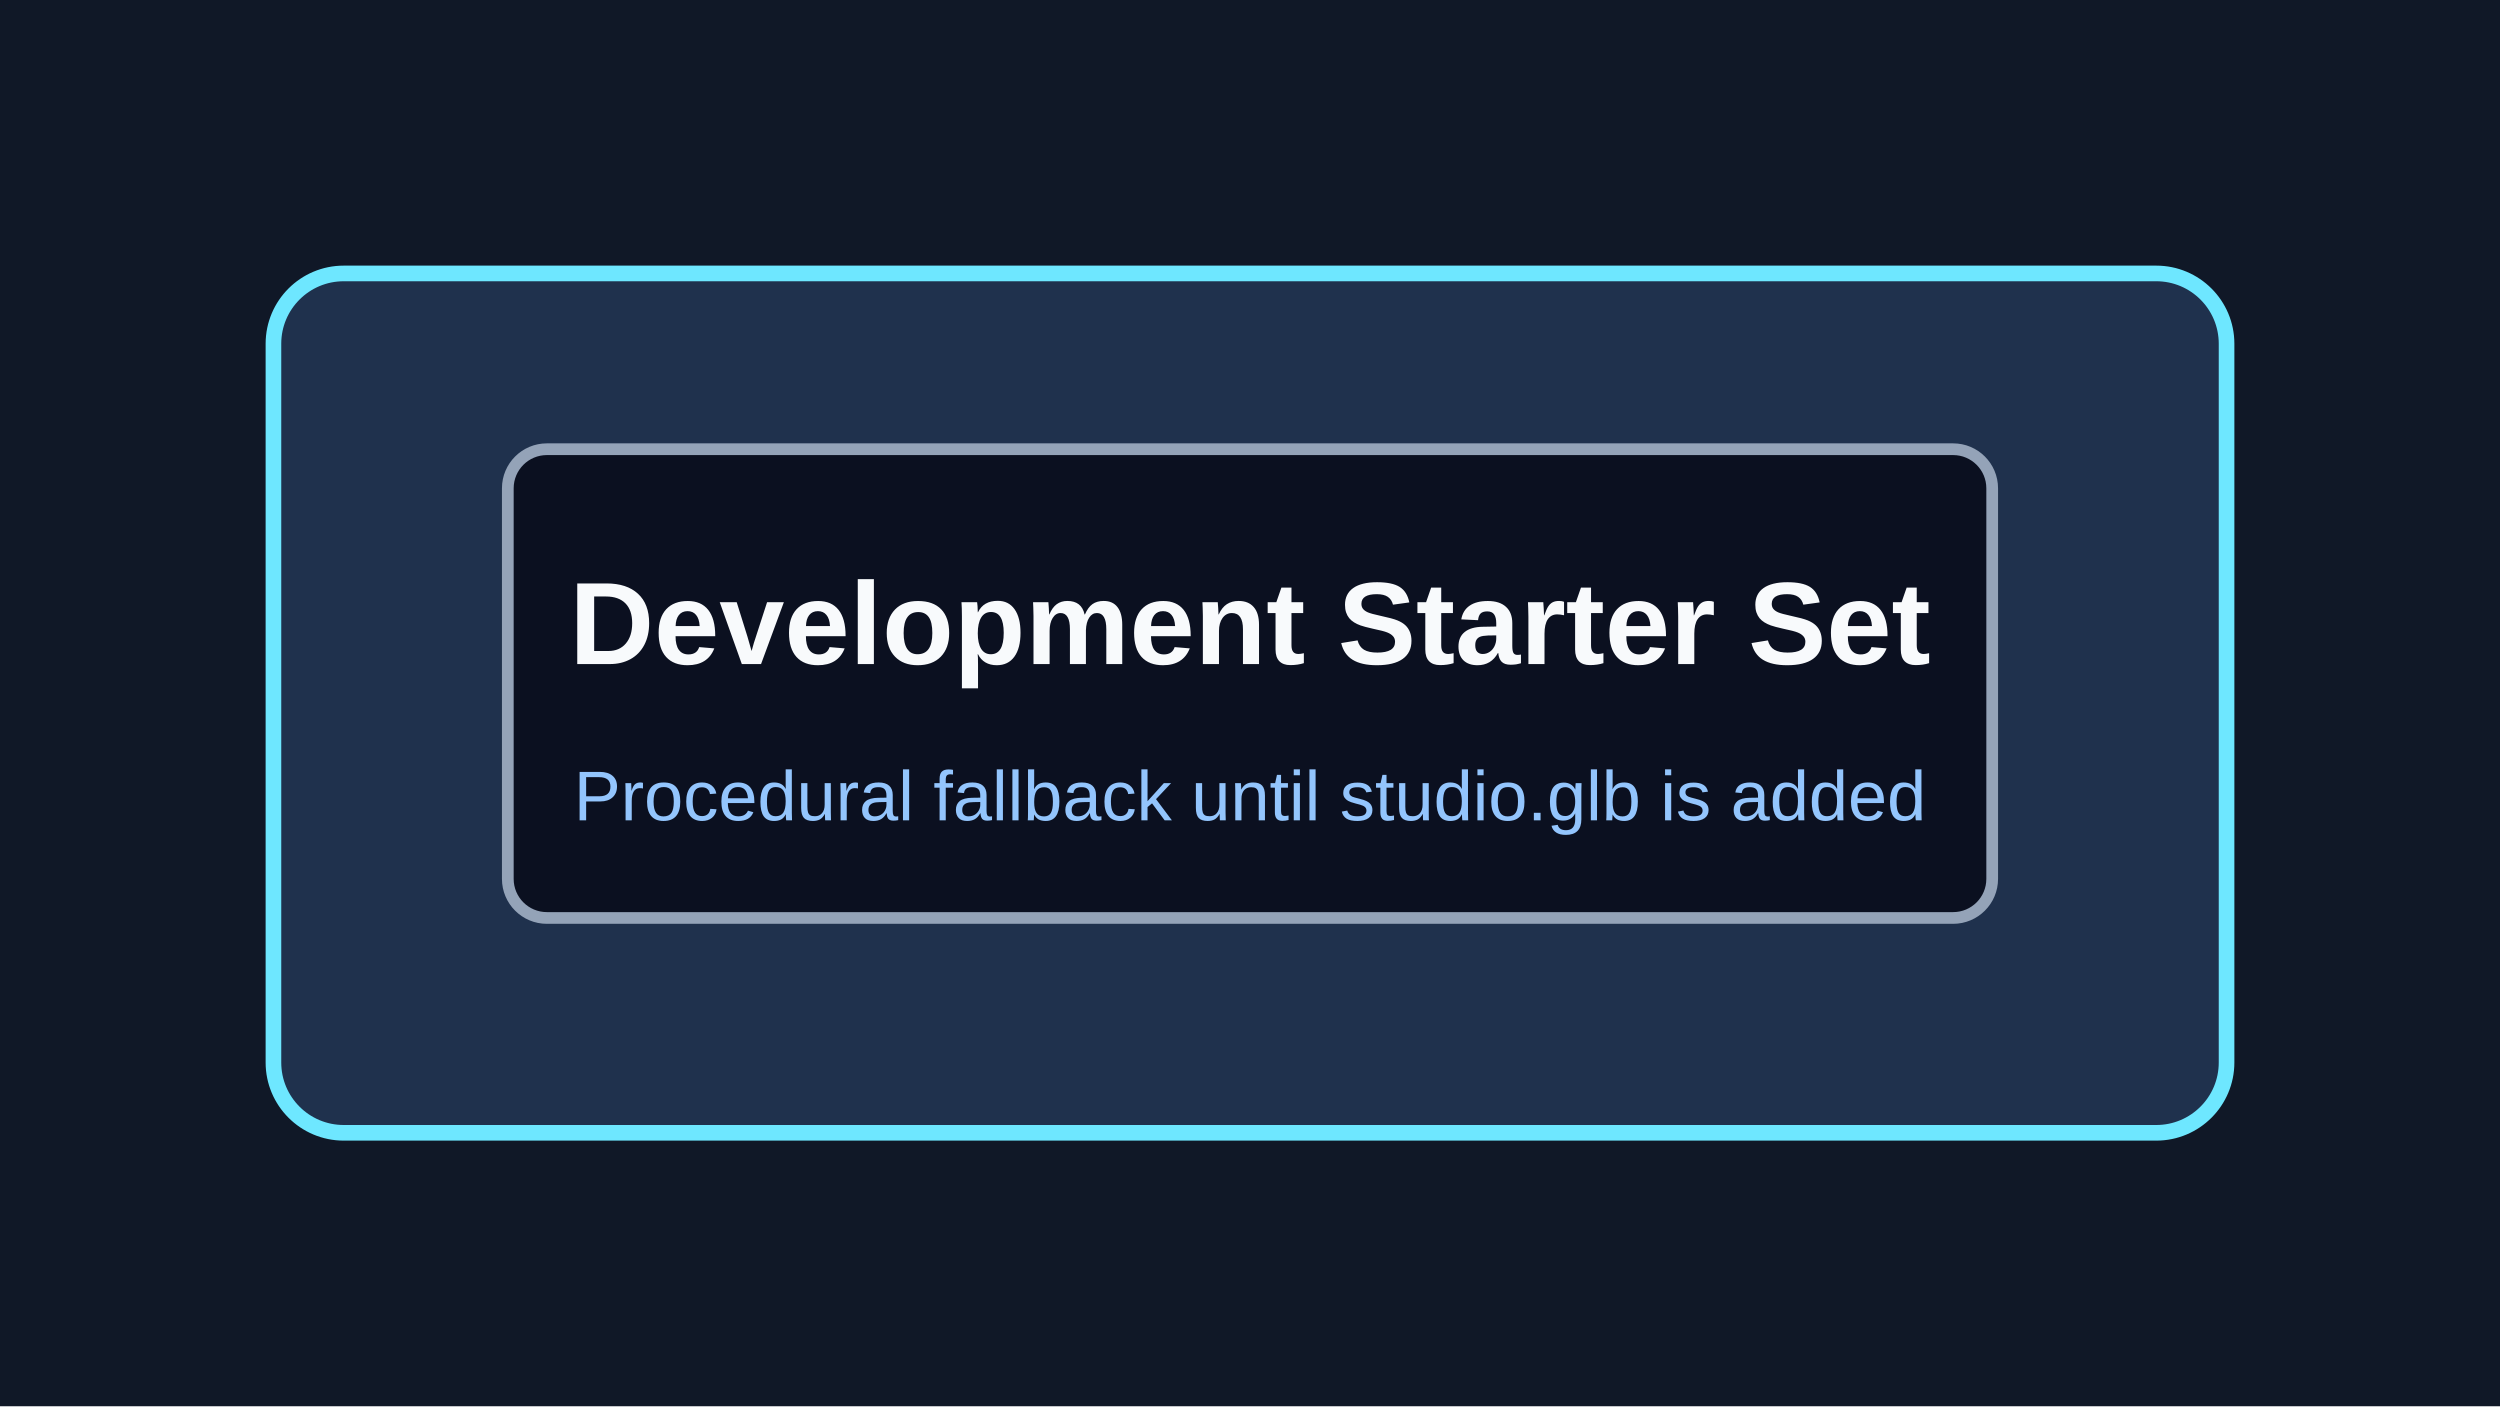
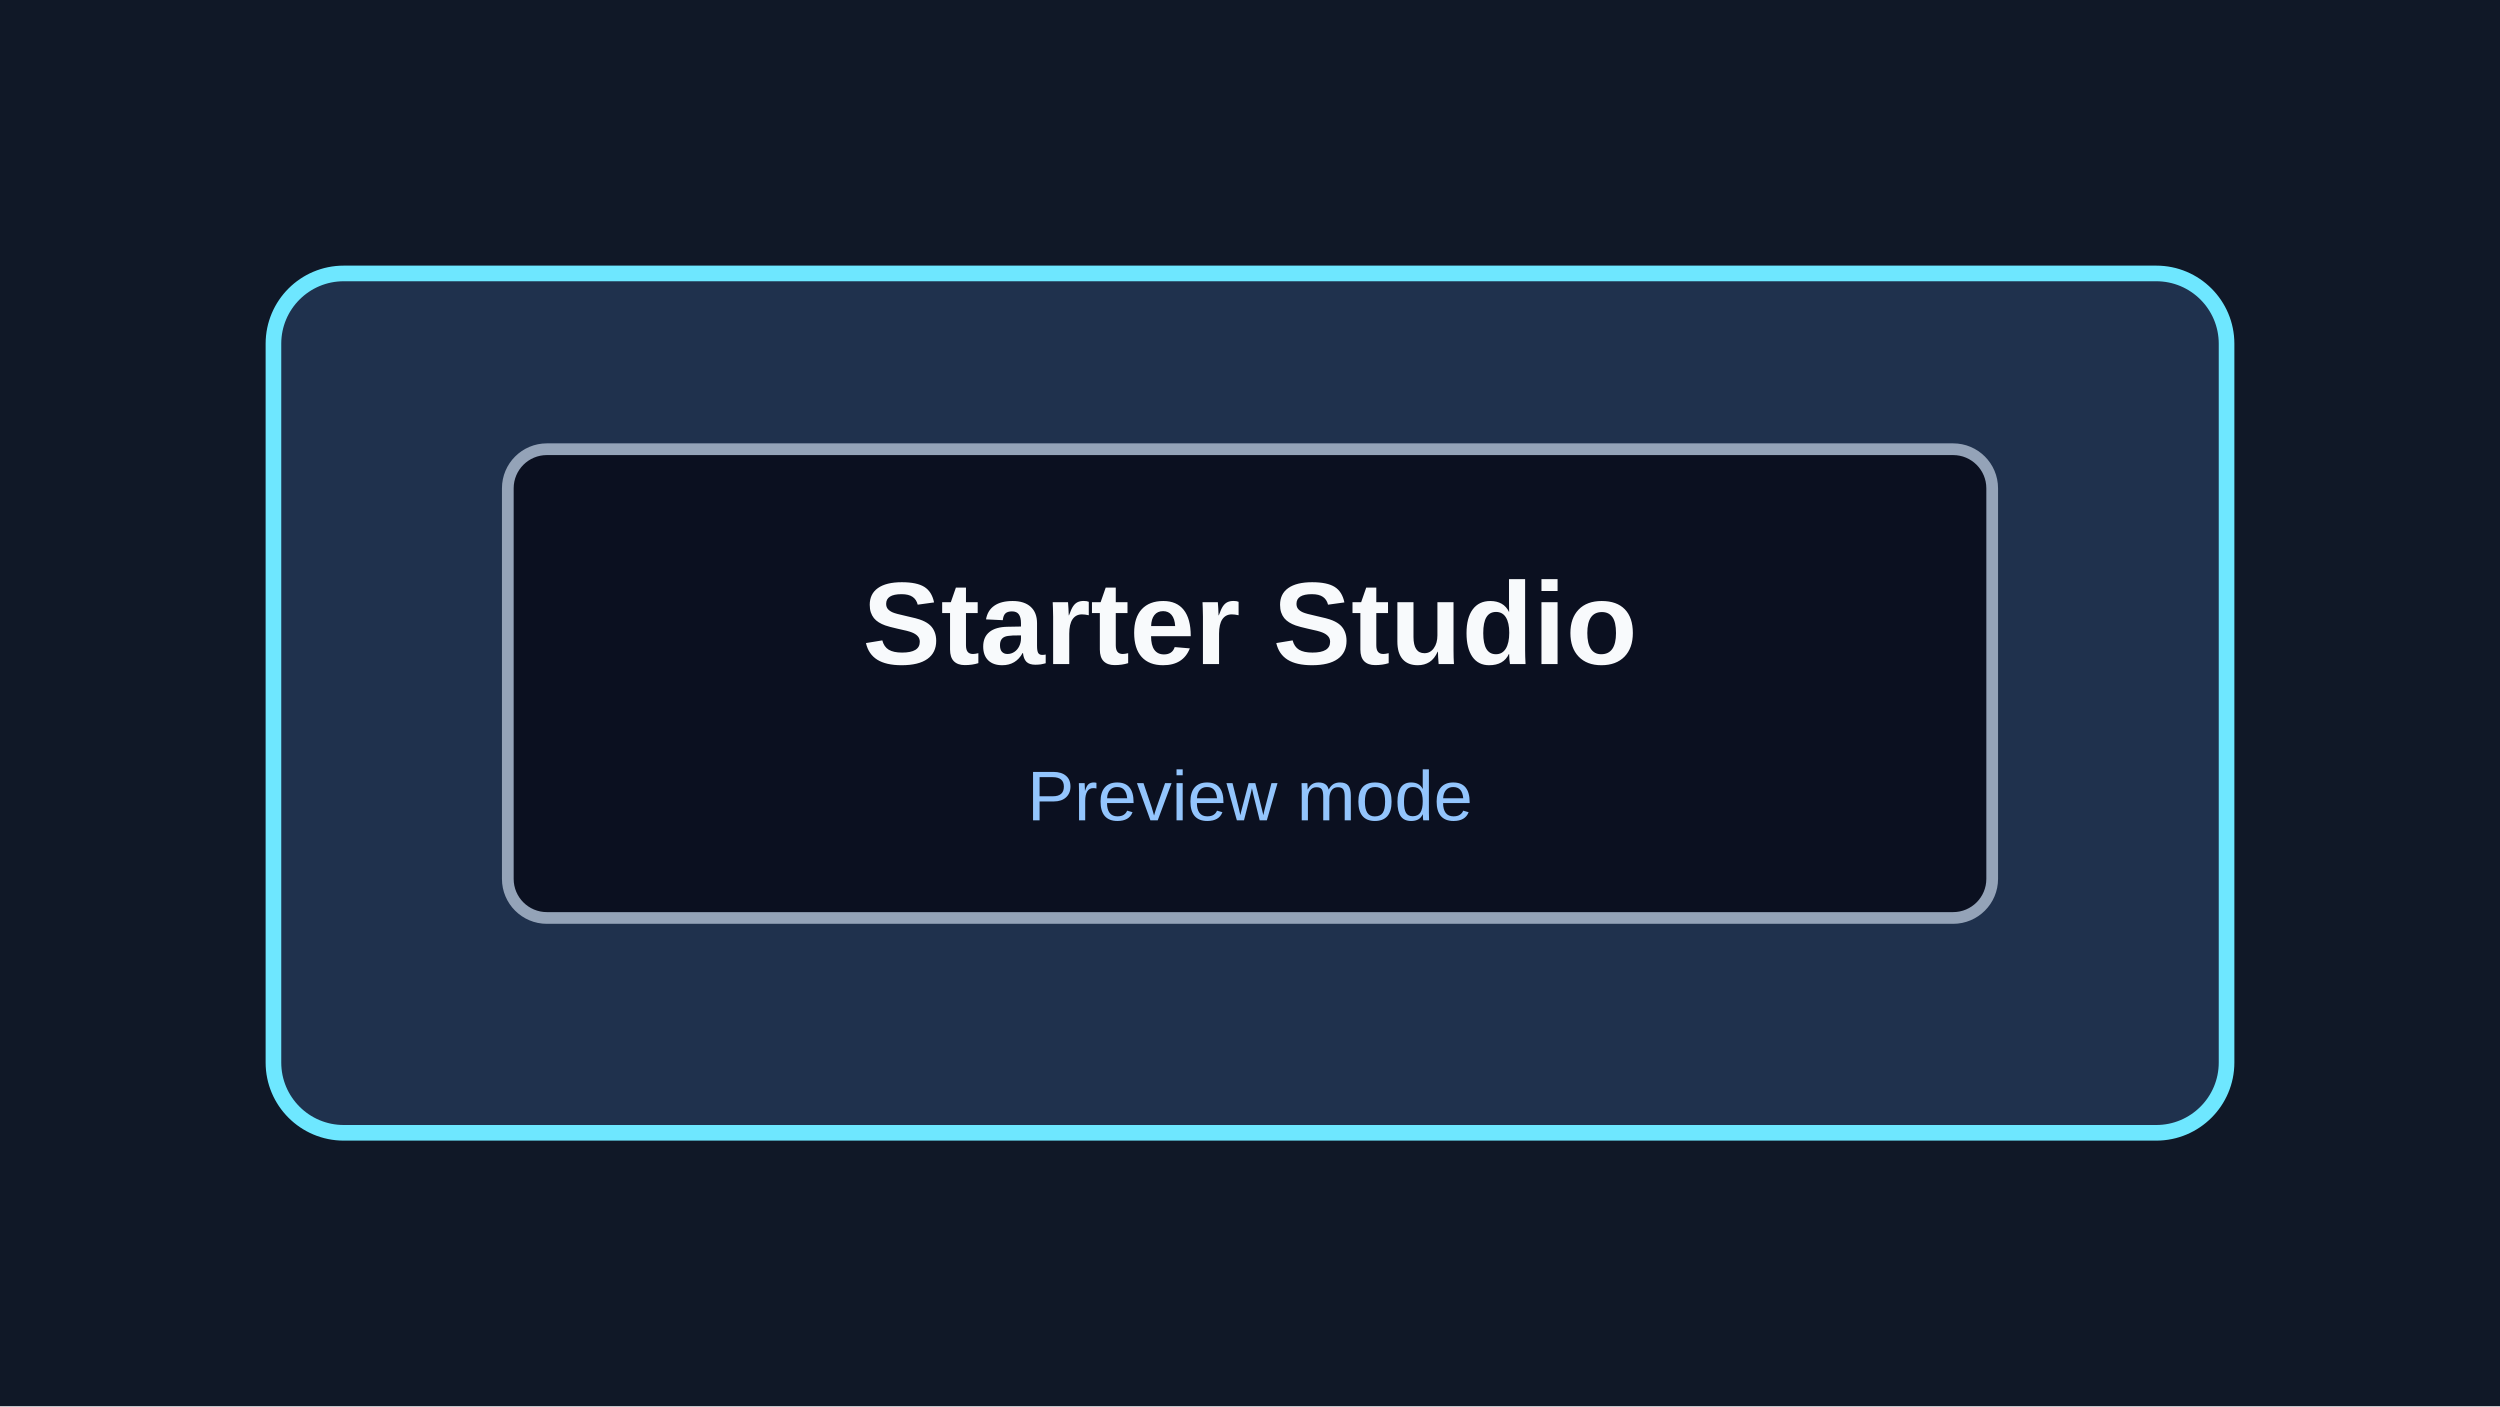
<svg xmlns="http://www.w3.org/2000/svg" width="640" height="360" viewBox="0 0 640 360" role="img" aria-labelledby="title desc">
  <rect width="640" height="360" fill="#101827" />
  <rect x="70" y="70" width="500" height="220" rx="18" fill="#1f314d" stroke="#6ee7ff" stroke-width="4" />
  <rect x="130" y="115" width="380" height="120" rx="10" fill="#0b1020" stroke="#94a3b8" stroke-width="3" />
-   <text x="320" y="170" text-anchor="middle" fill="#f8fafc" font-family="Arial, sans-serif" font-size="30" font-weight="700">Development Starter Set</text>
-   <text x="320" y="210" text-anchor="middle" fill="#93c5fd" font-family="Arial, sans-serif" font-size="18">Procedural fallback until studio.glb is added</text>
+   <text x="320" y="170" text-anchor="middle" fill="#f8fafc" font-family="Arial, sans-serif" font-size="30" font-weight="700">Starter Studio</text>
+   <text x="320" y="210" text-anchor="middle" fill="#93c5fd" font-family="Arial, sans-serif" font-size="18">Preview mode</text>
</svg>
